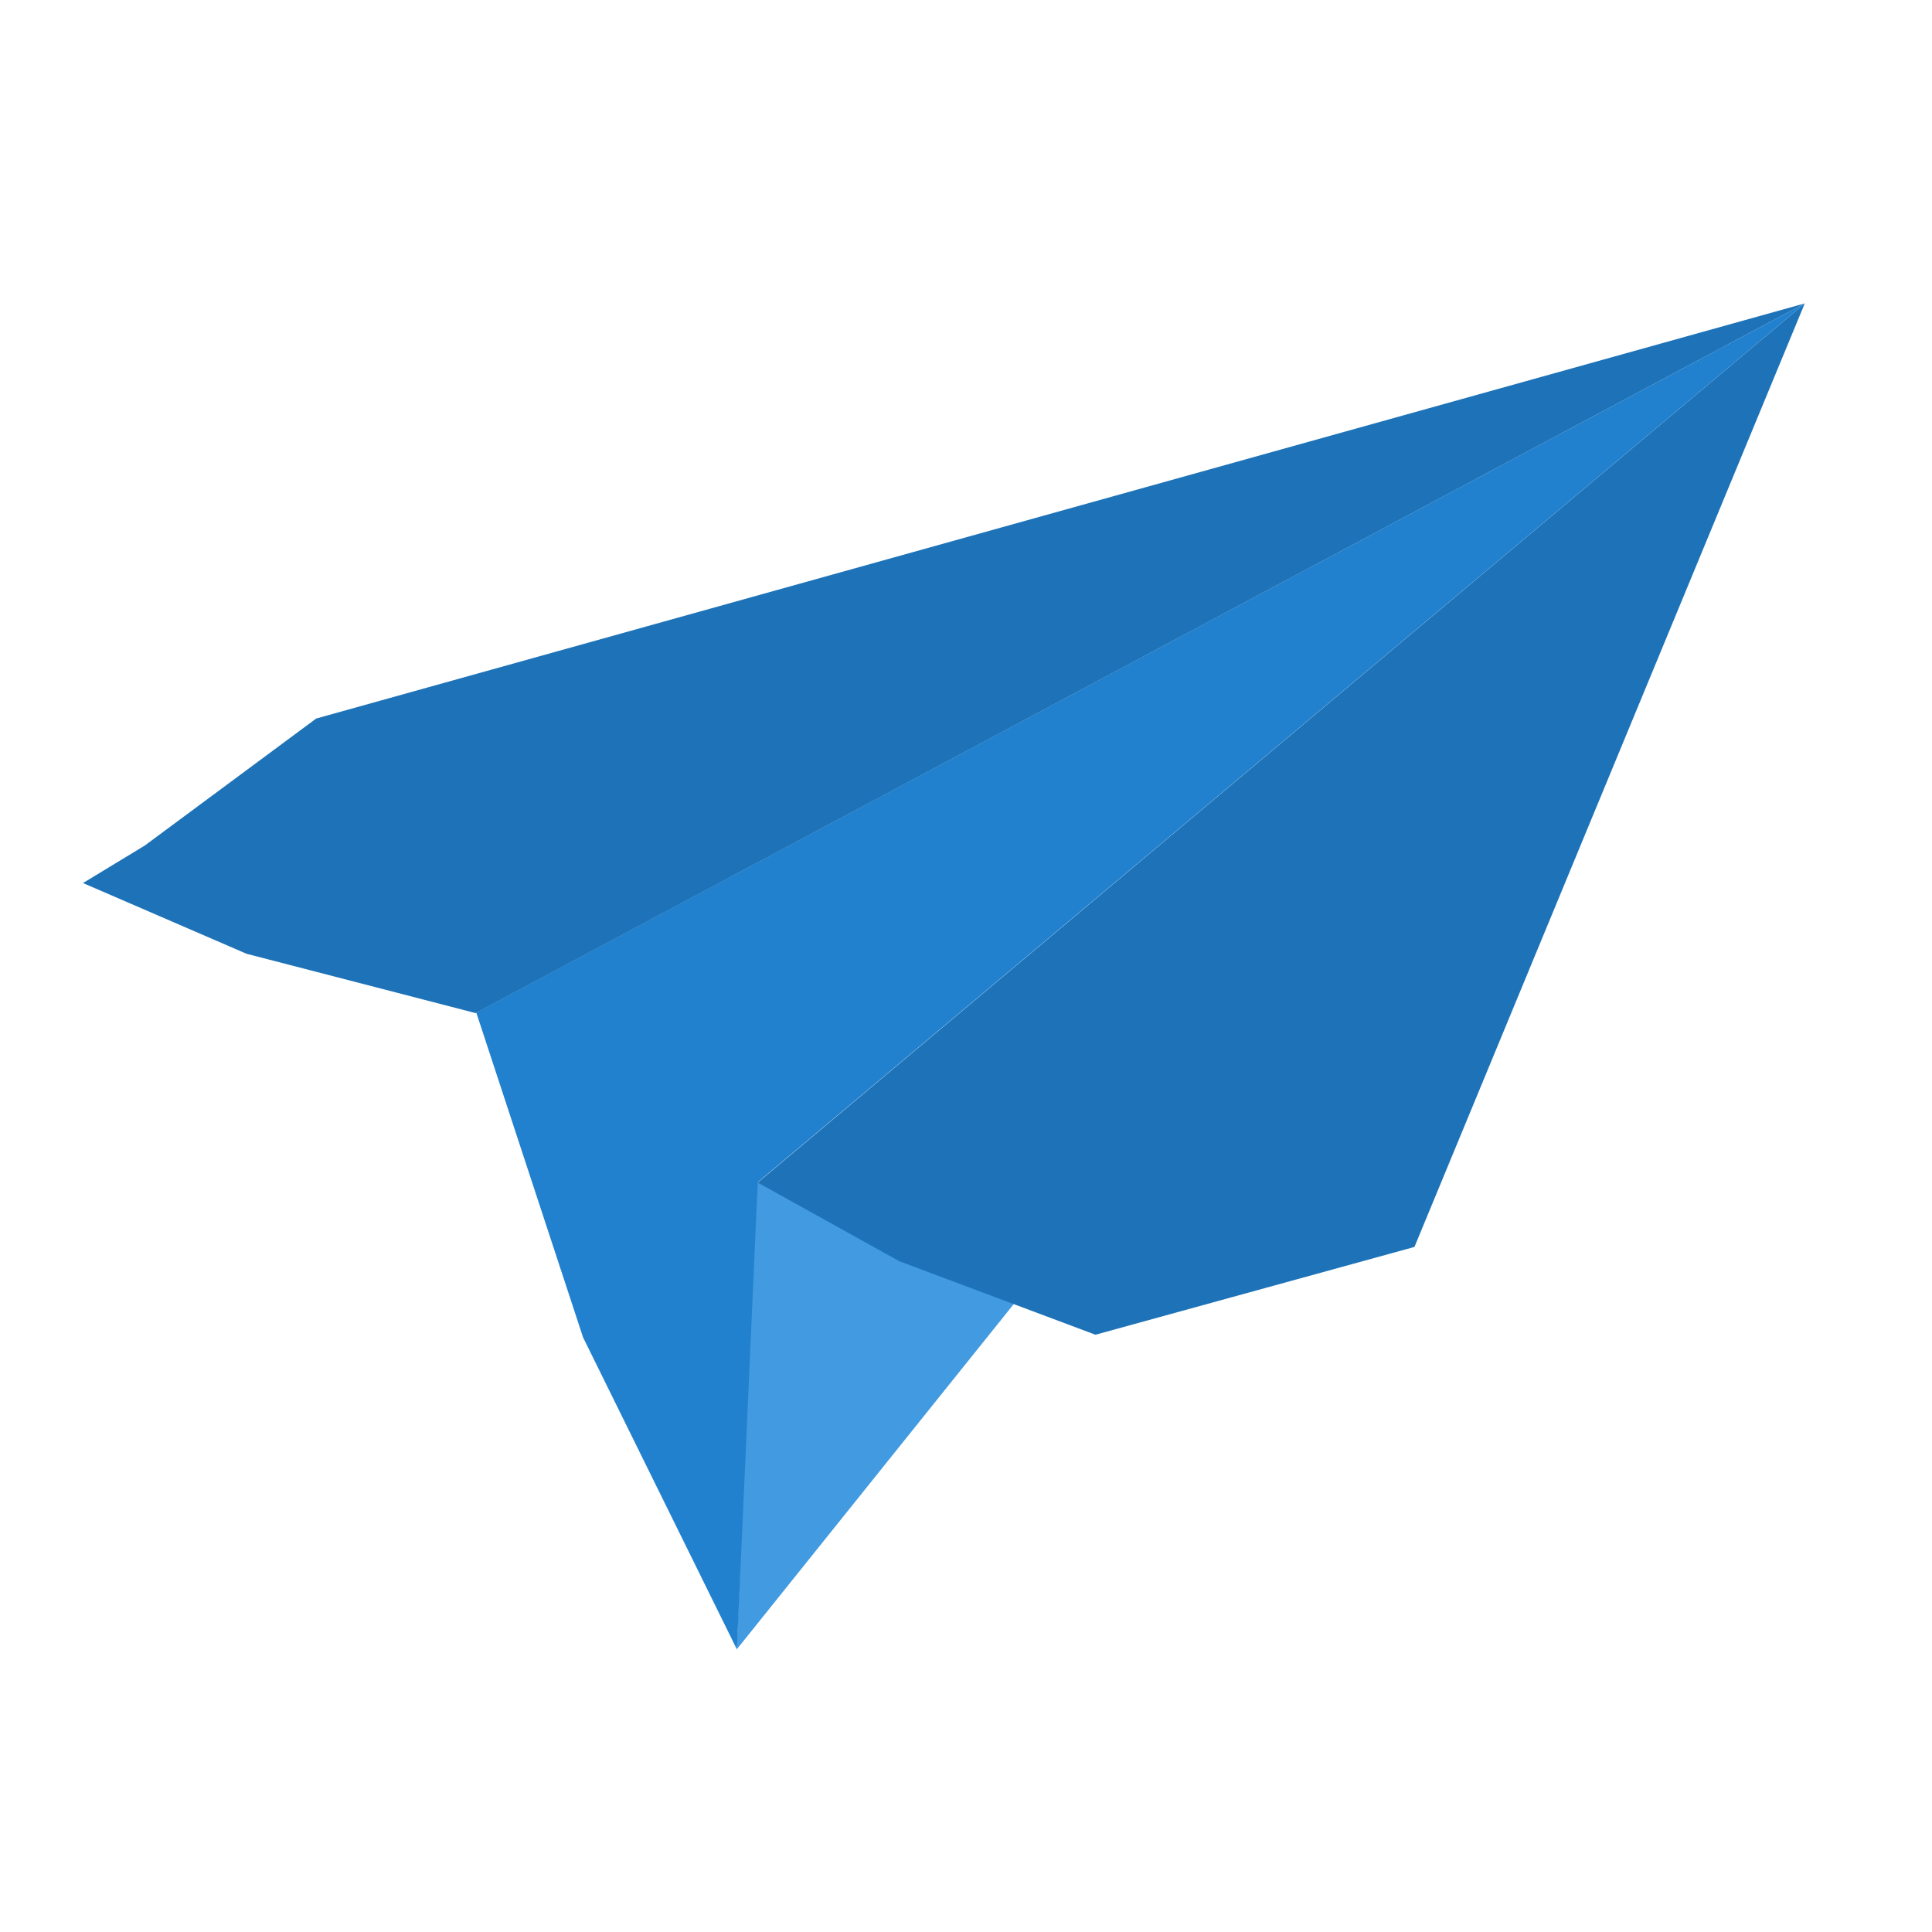
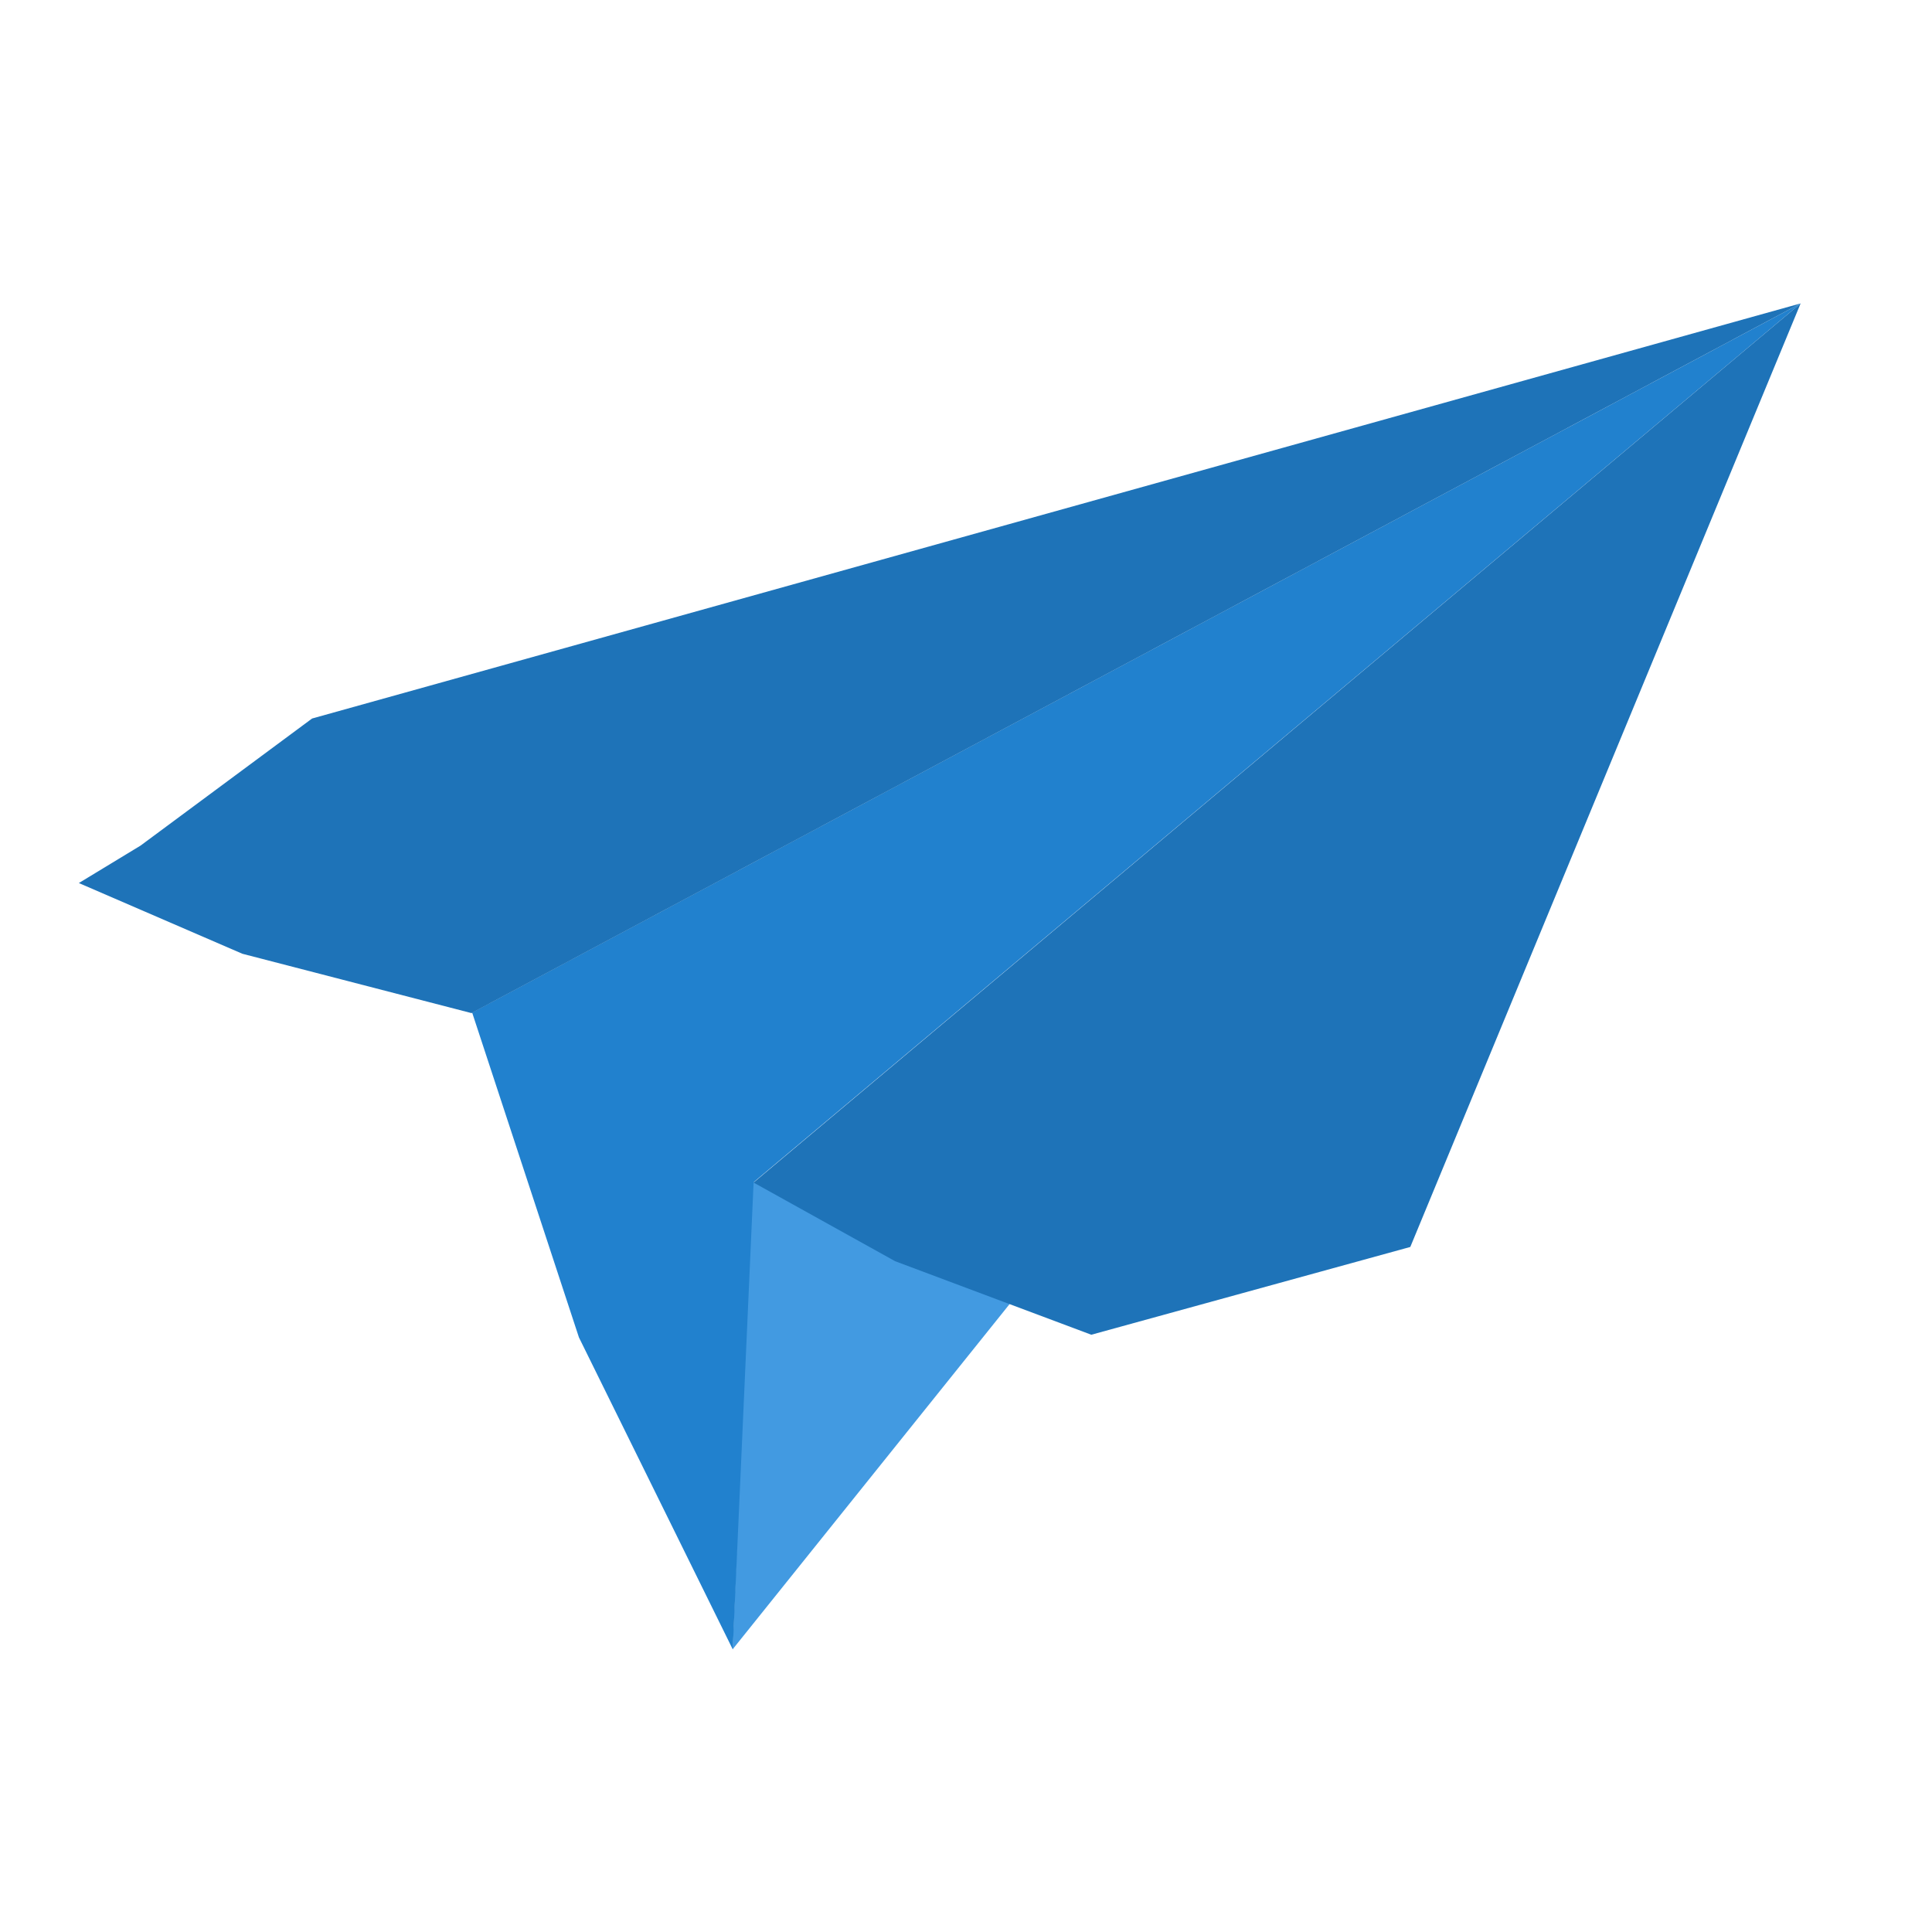
<svg xmlns="http://www.w3.org/2000/svg" width="300" height="300" viewBox="226 121 140 4">
-   <g fill="none" fill-rule="evenodd" transform="translate(1.1, 0) scale(0.95)">
+   <g fill="none" fill-rule="evenodd" transform="translate(0.8, 0) scale(0.95)">
    <path fill="#429AE1" d="M294.392 145.867l11.403 5.462 8.872 3.179-21.734 27.092z" />
    <path fill="#2181CE" d="M273.067 133.027L374.4 78.933l-79.864 67.035-1.59 35.632-11.733-23.794z" />
    <path fill="#1E73B8" d="M243.067 123.146l4.708-2.857 13.083-9.693L374.4 78.933l-101.383 54.134-17.475-4.526zM294.533 145.992l10.8 6 14.962 5.608 24.332-6.696 29.773-71.97z" />
  </g>
</svg>
